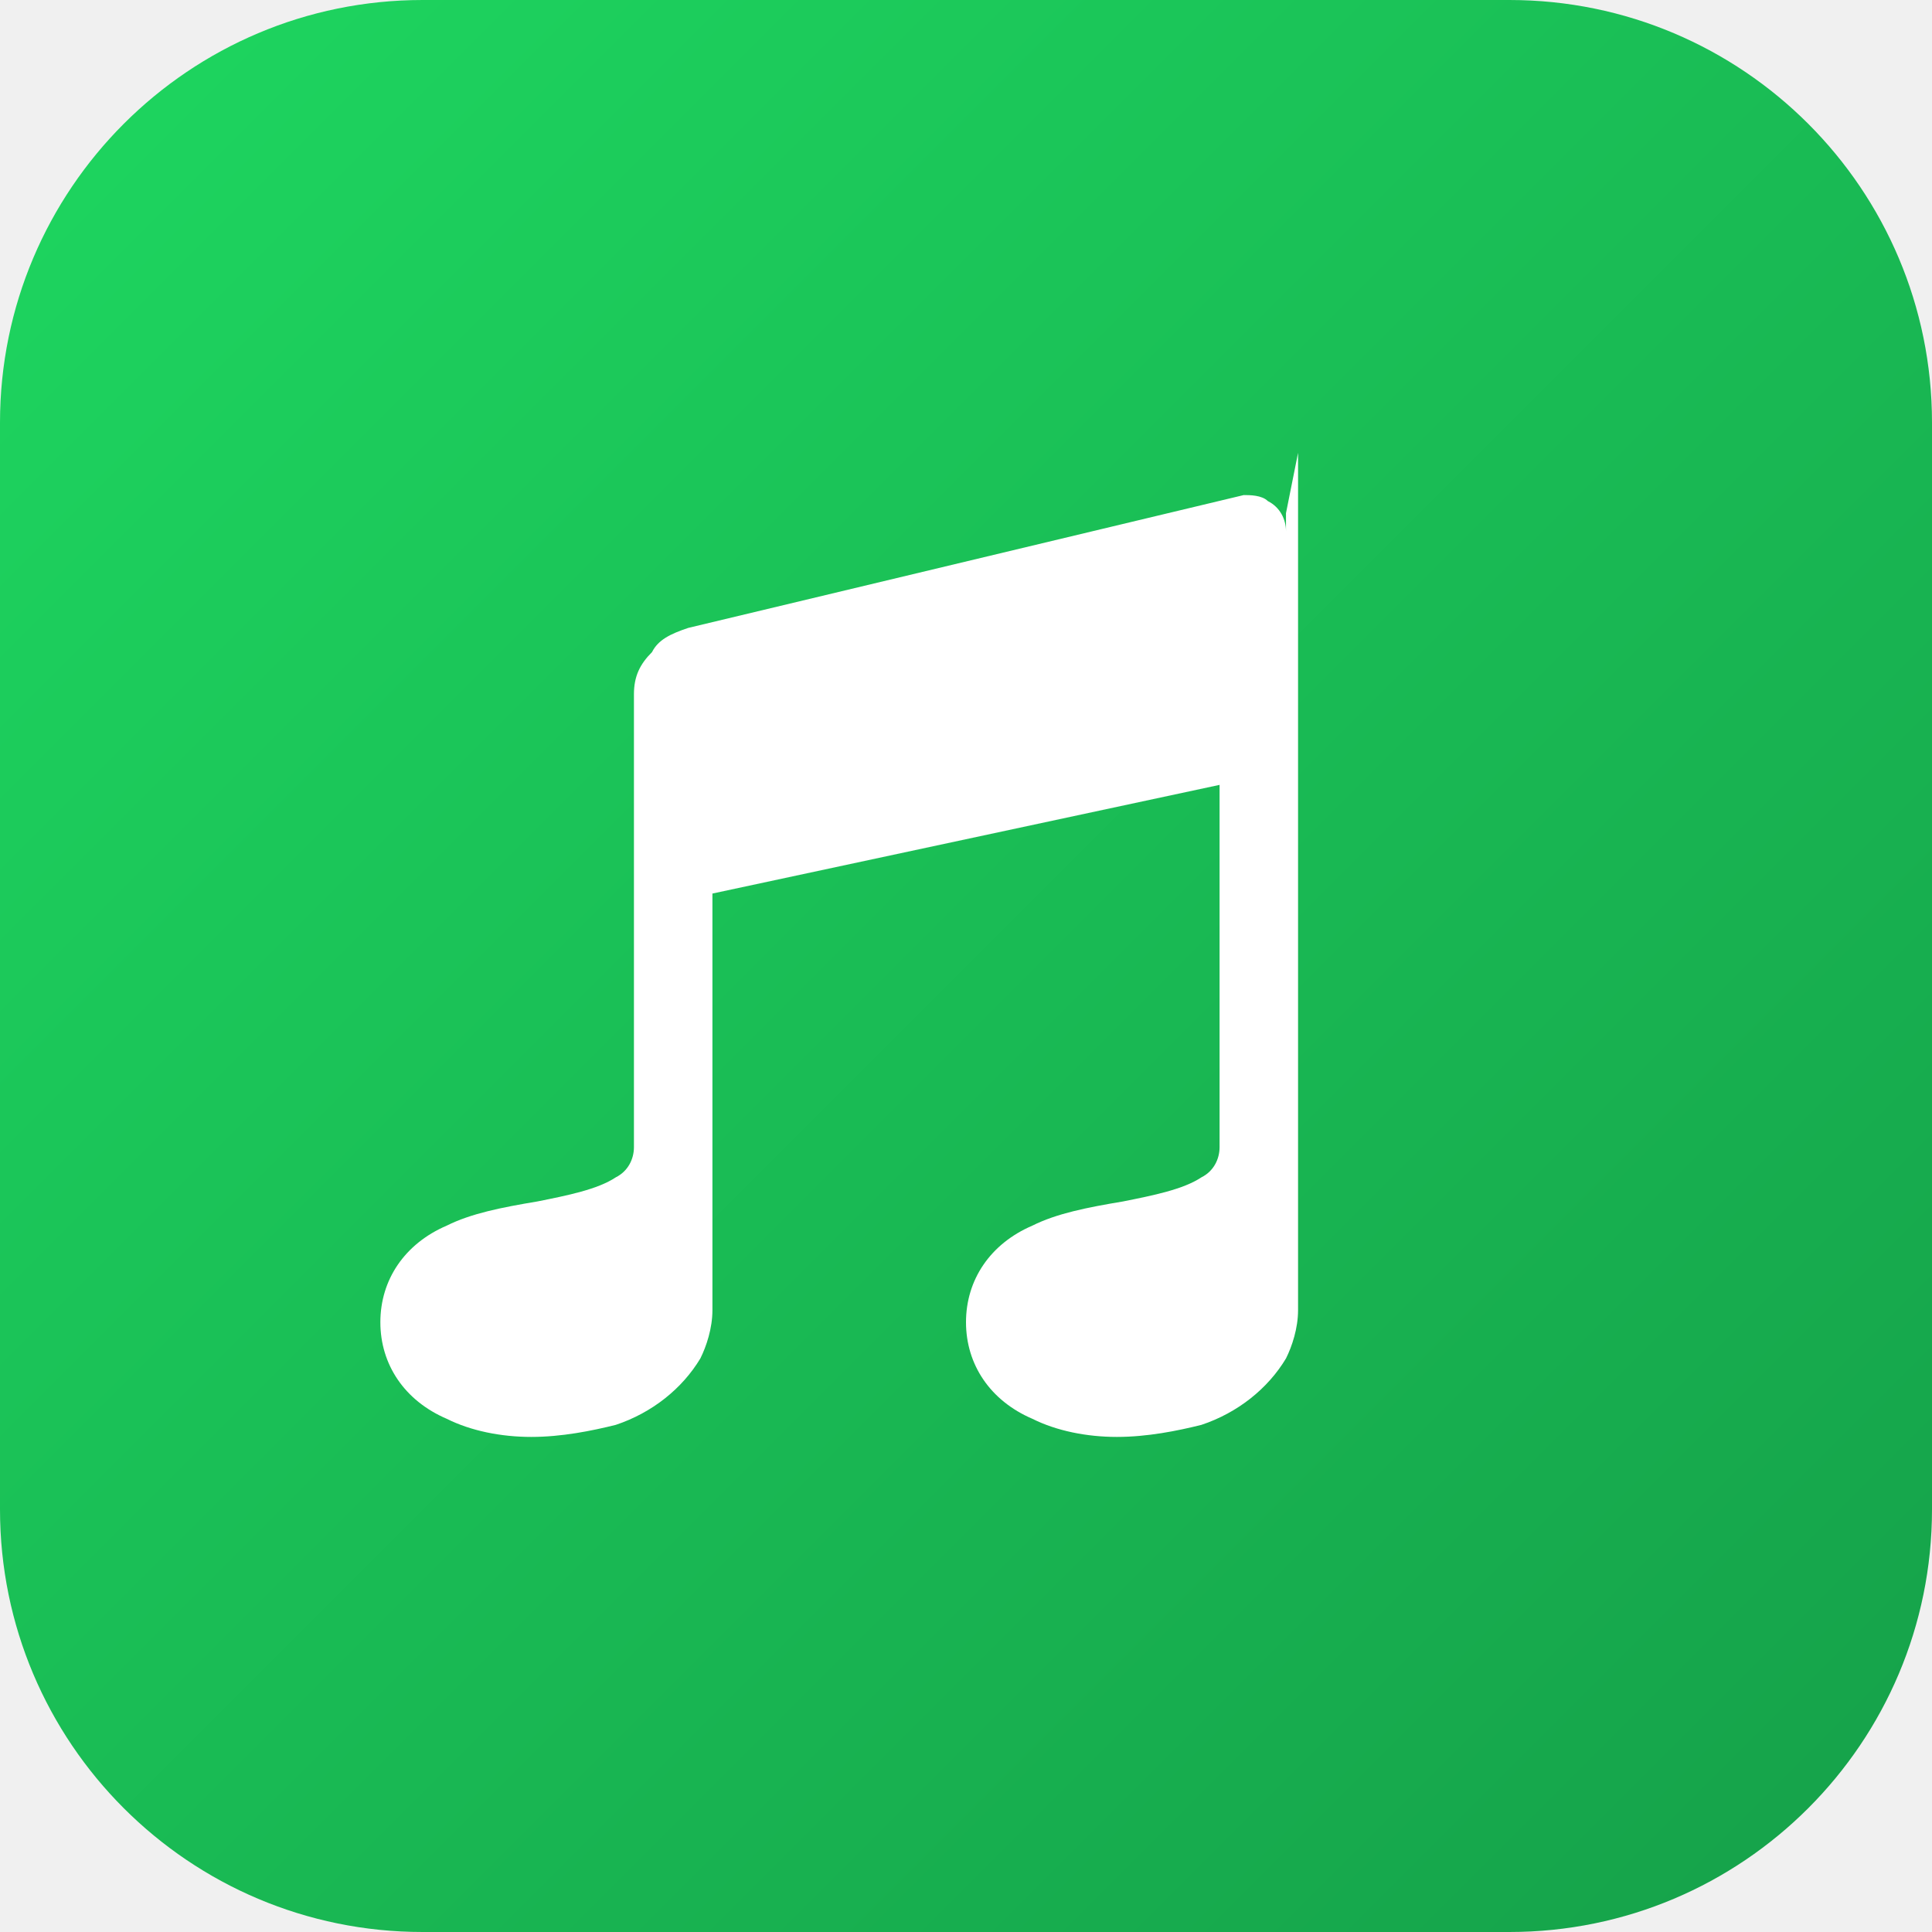
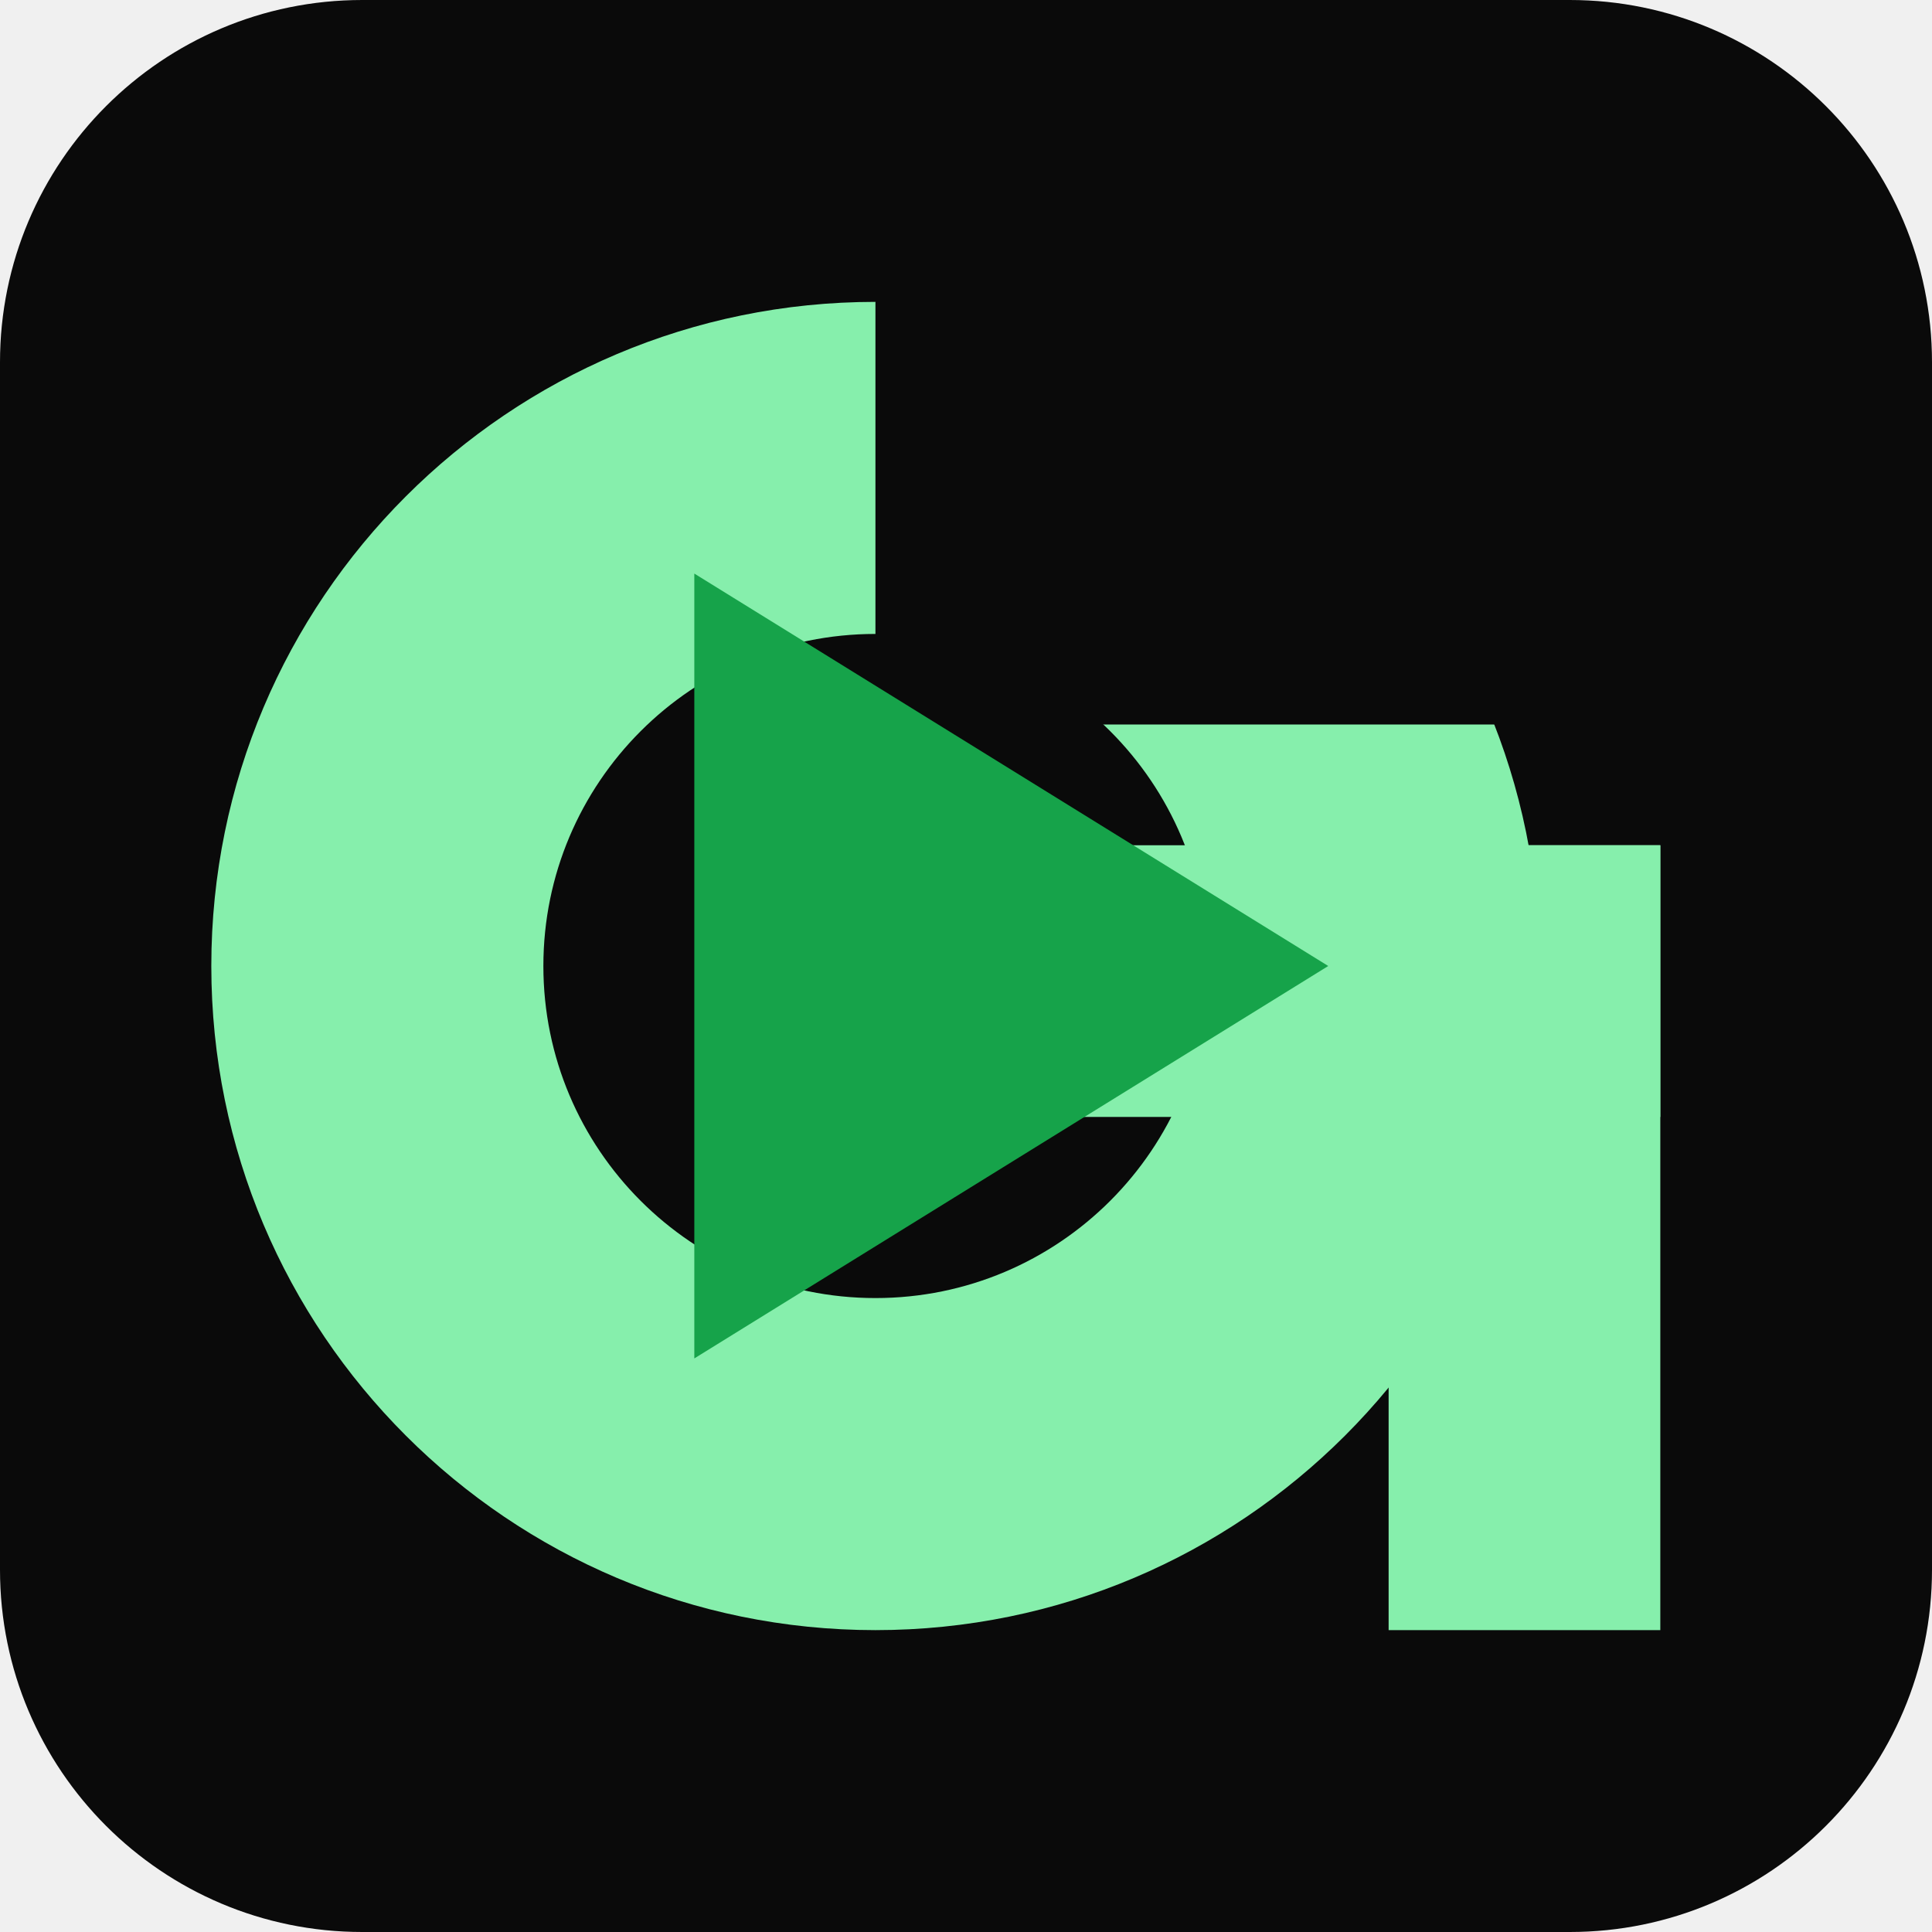
<svg xmlns="http://www.w3.org/2000/svg" viewBox="0 0 32 32" width="32" height="32">
+   <rect width="32" height="32" rx="6" fill="#0a0a0a" />
  <defs>
-     <linearGradient id="bg" x1="0%" y1="0%" x2="100%" y2="100%">
-       <stop offset="0%" stop-color="#1ED760" />
-       <stop offset="100%" stop-color="#15a049" />
-     </linearGradient>
+     <clipPath id="g-clip">
+       <rect width="32" height="32" />
+     </clipPath>
  </defs>
-   <rect width="32" height="32" rx="7" fill="url(#bg)" />
-   <path d="M21.5 7.5v14.2c0 .3-.1.6-.2.8-.3.5-.8.9-1.4 1.1-.4.1-.9.2-1.4.2-.5 0-1-.1-1.4-.3-.7-.3-1.1-.9-1.1-1.6 0-.7.4-1.3 1.1-1.6.4-.2.9-.3 1.5-.4.5-.1 1-.2 1.3-.4.2-.1.3-.3.3-.5V13l-8.4 1.8v6.9c0 .3-.1.6-.2.8-.3.5-.8.9-1.4 1.1-.4.1-.9.2-1.4.2-.5 0-1-.1-1.4-.3-.7-.3-1.1-.9-1.1-1.6 0-.7.4-1.3 1.1-1.6.4-.2.9-.3 1.5-.4.5-.1 1-.2 1.3-.4.2-.1.3-.3.3-.5V11.5c0-.3.1-.5.3-.7.1-.2.3-.3.6-.4l9.2-2.2c.1 0 .3 0 .4.1.2.1.3.3.3.5v-.3z" fill="#fff" />
+   <circle cx="14.5" cy="16" r="11" fill="#86efac" />
+   <circle cx="14.5" cy="16" r="5.5" fill="#0a0a0a" />
+   <rect x="14.5" y="3" width="14" height="9" fill="#0a0a0a" />
+   <rect x="14.5" y="14" width="13" height="4.5" fill="#86efac" />
+   <rect x="23" y="14" width="4.5" height="13" fill="#86efac" />
+   <polygon points="11.5,9.5 22,16 11.5,22.5" fill="#16a34a" />
</svg>
